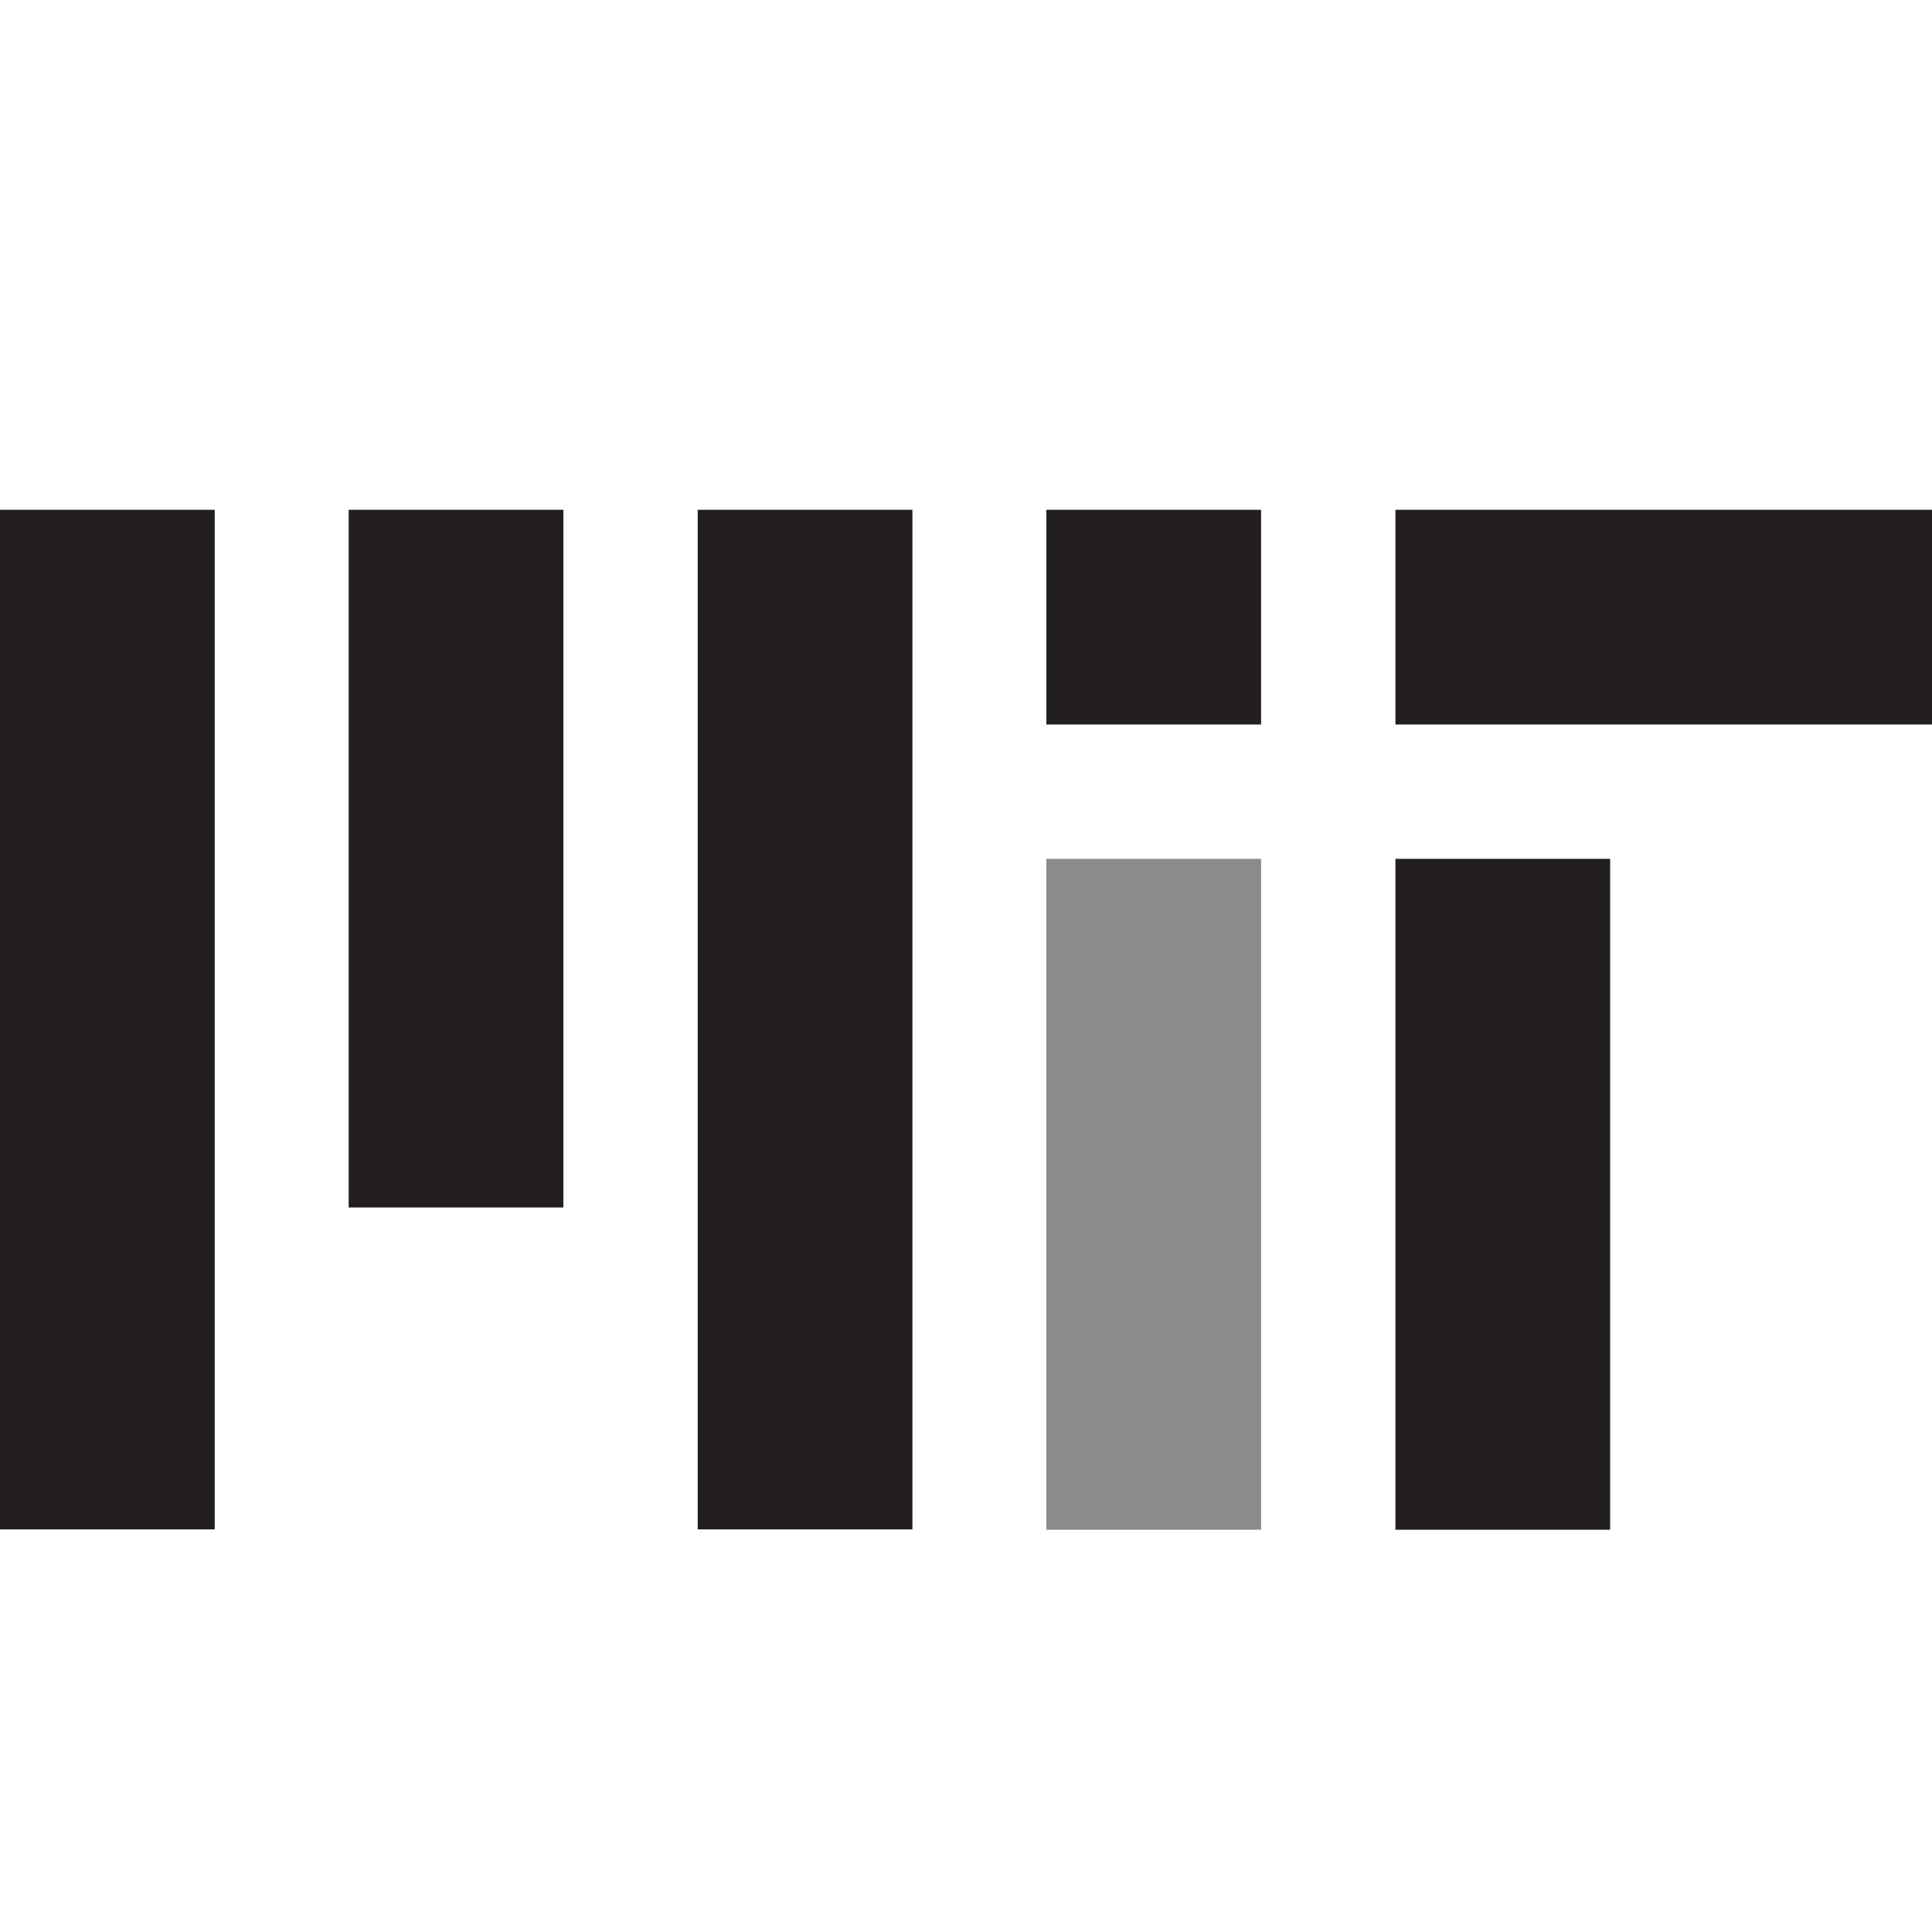
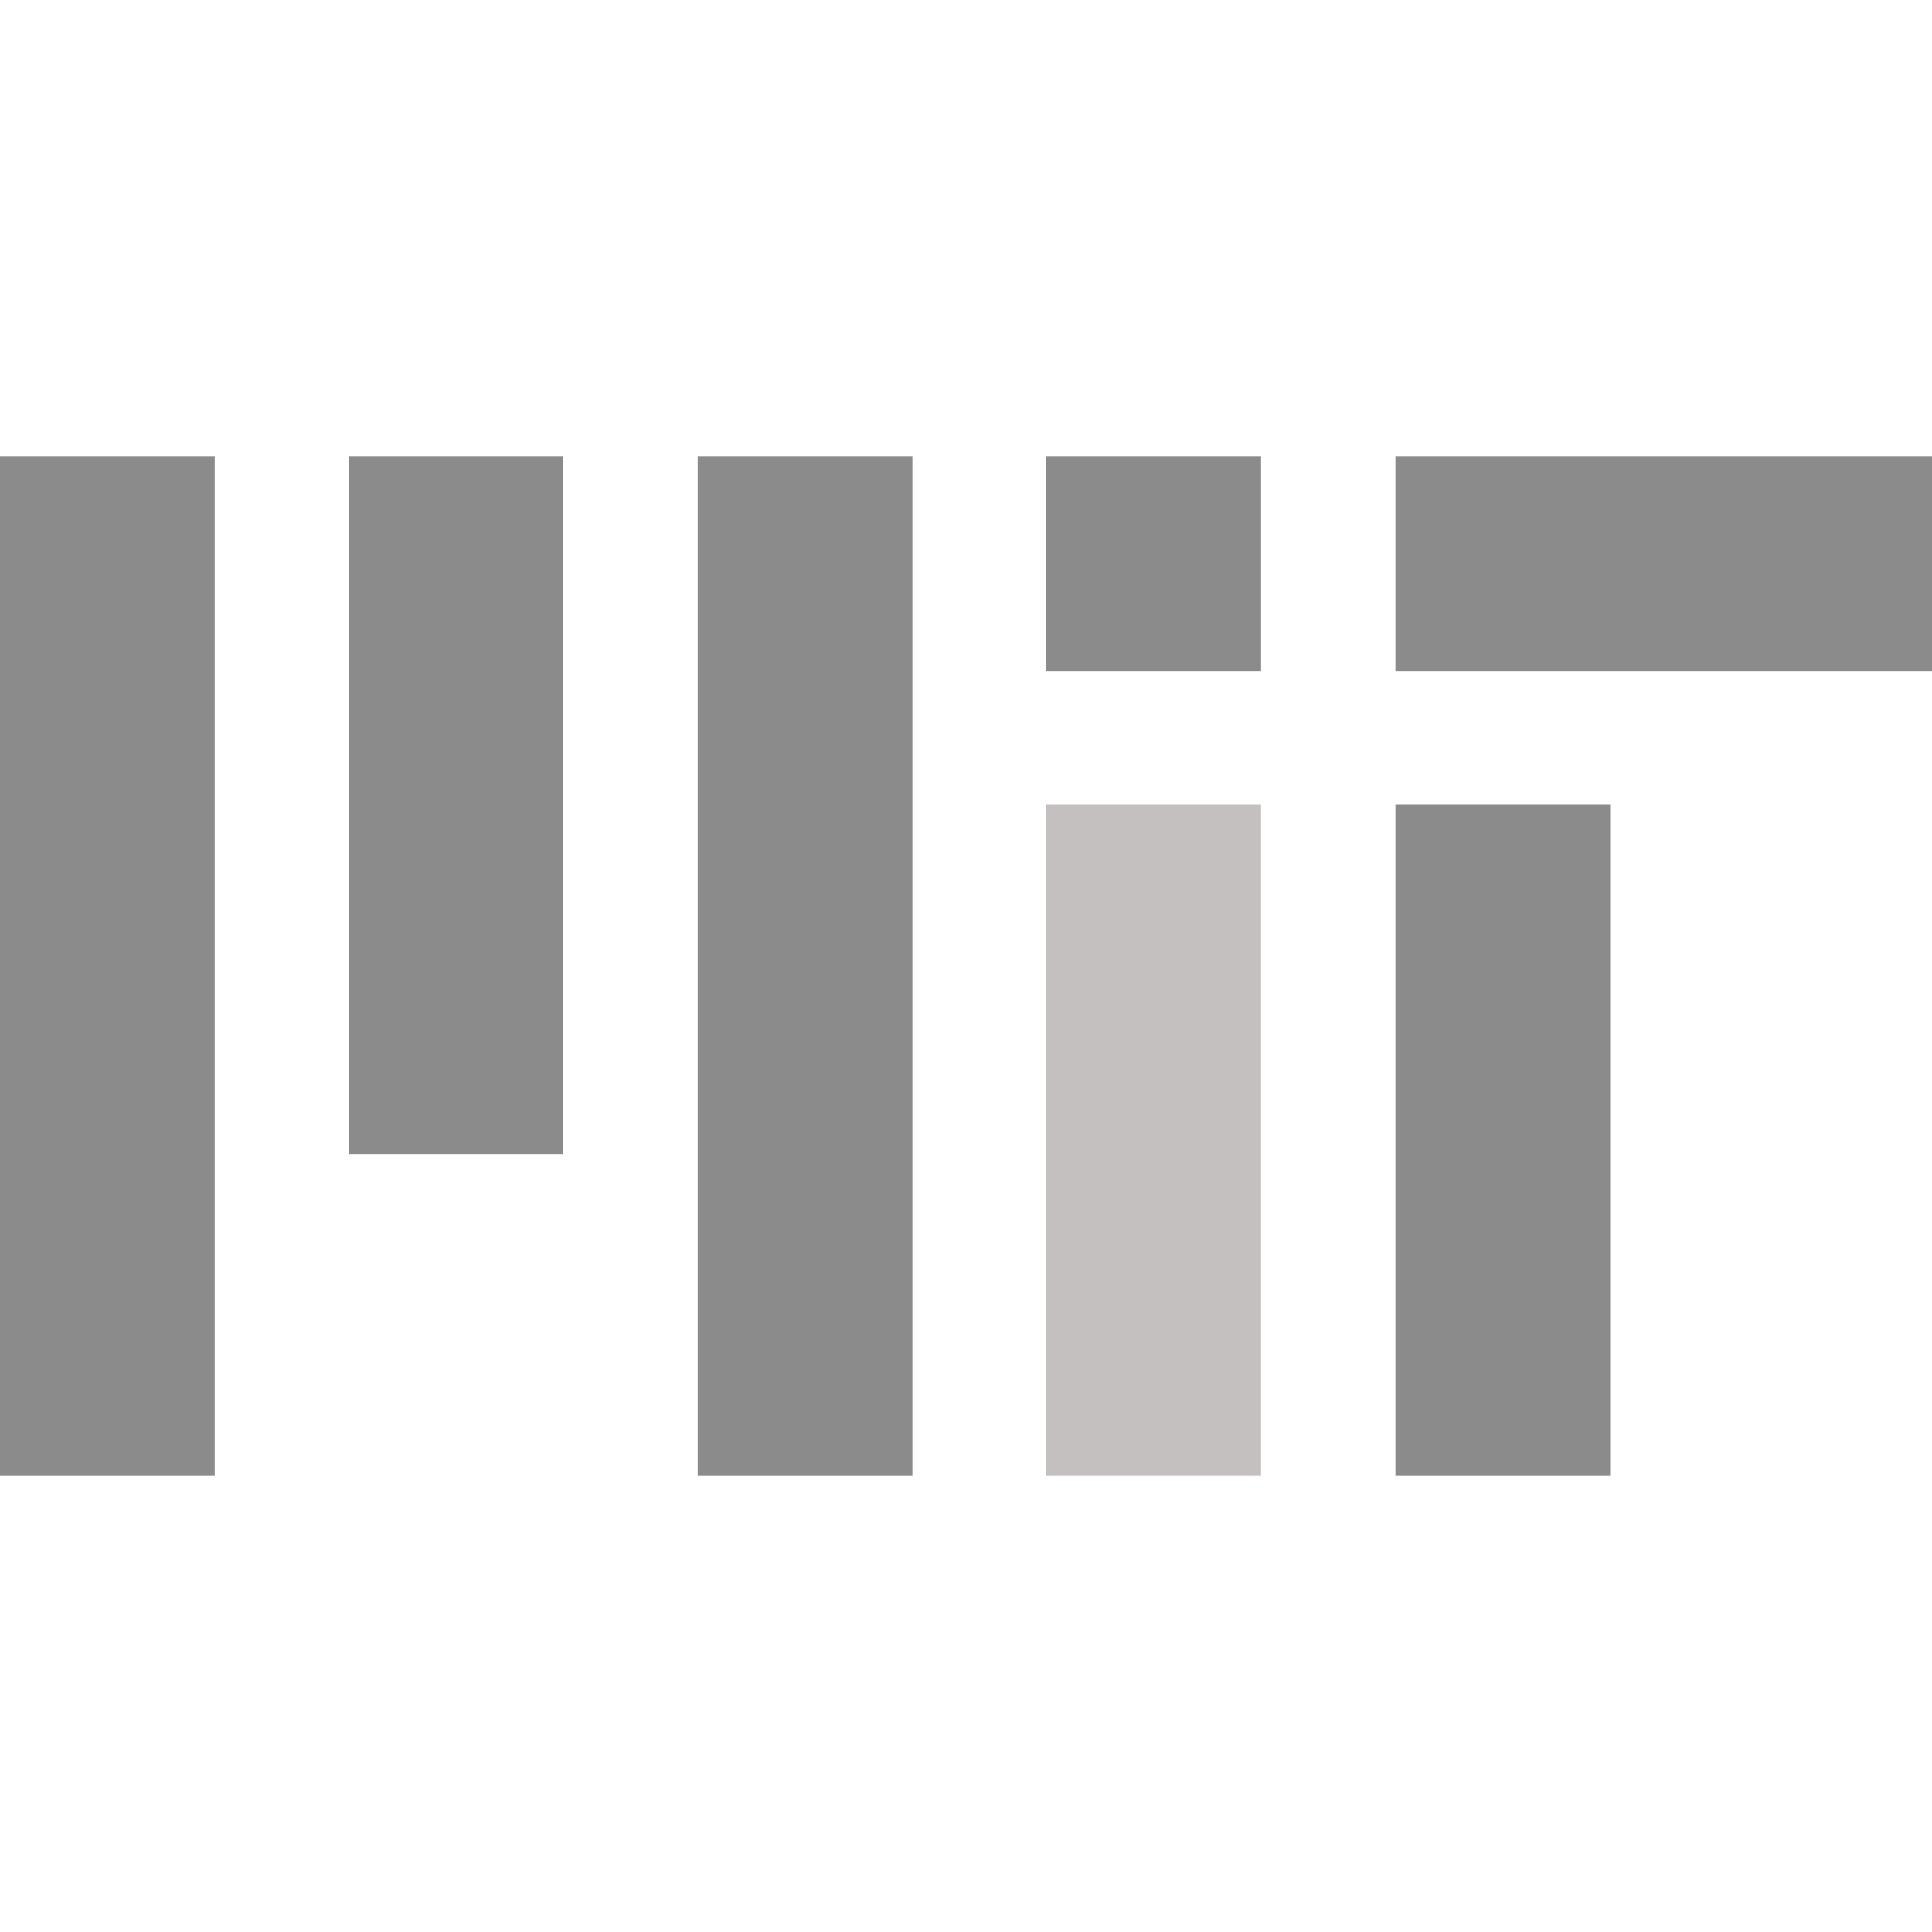
<svg xmlns="http://www.w3.org/2000/svg" version="1.1" id="Layer_1" x="0px" y="0px" viewBox="0 0 512 512" style="enable-background:new 0 0 512 512;" xml:space="preserve">
  <style type="text/css">
- 	.st0{fill:#231F20;}
- 	.st1{fill:#8B8B8C;}
+ 	.st0{fill:#8B8B8C;}
+ 	.st1{fill:#C3C0BF;}
</style>
  <g>
-     <rect x="369.8" y="135.1" class="st0" width="142.2" height="56.9" />
-     <rect x="92.4" y="135.1" class="st0" width="56.9" height="184.9" />
-     <rect x="184.9" y="135.1" class="st0" width="56.9" height="270.2" />
-     <rect y="135.1" class="st0" width="56.9" height="270.2" />
-     <rect x="369.8" y="227.6" class="st0" width="56.9" height="177.8" />
-     <rect x="277.3" y="135.1" class="st0" width="56.9" height="56.9" />
-     <rect x="277.3" y="227.6" class="st1" width="56.9" height="177.8" />
+     <rect x="369.8" y="120.9" class="st0" width="142.2" height="56.9" />
+     <rect x="92.4" y="120.9" class="st0" width="56.9" height="184.9" />
+     <rect x="184.9" y="120.9" class="st0" width="56.9" height="270.2" />
+     <rect y="120.9" class="st0" width="56.9" height="270.2" />
+     <rect x="369.8" y="213.3" class="st0" width="56.9" height="177.8" />
+     <rect x="277.3" y="120.9" class="st0" width="56.9" height="56.9" />
+     <rect x="277.3" y="213.3" class="st1" width="56.9" height="177.8" />
  </g>
</svg>
